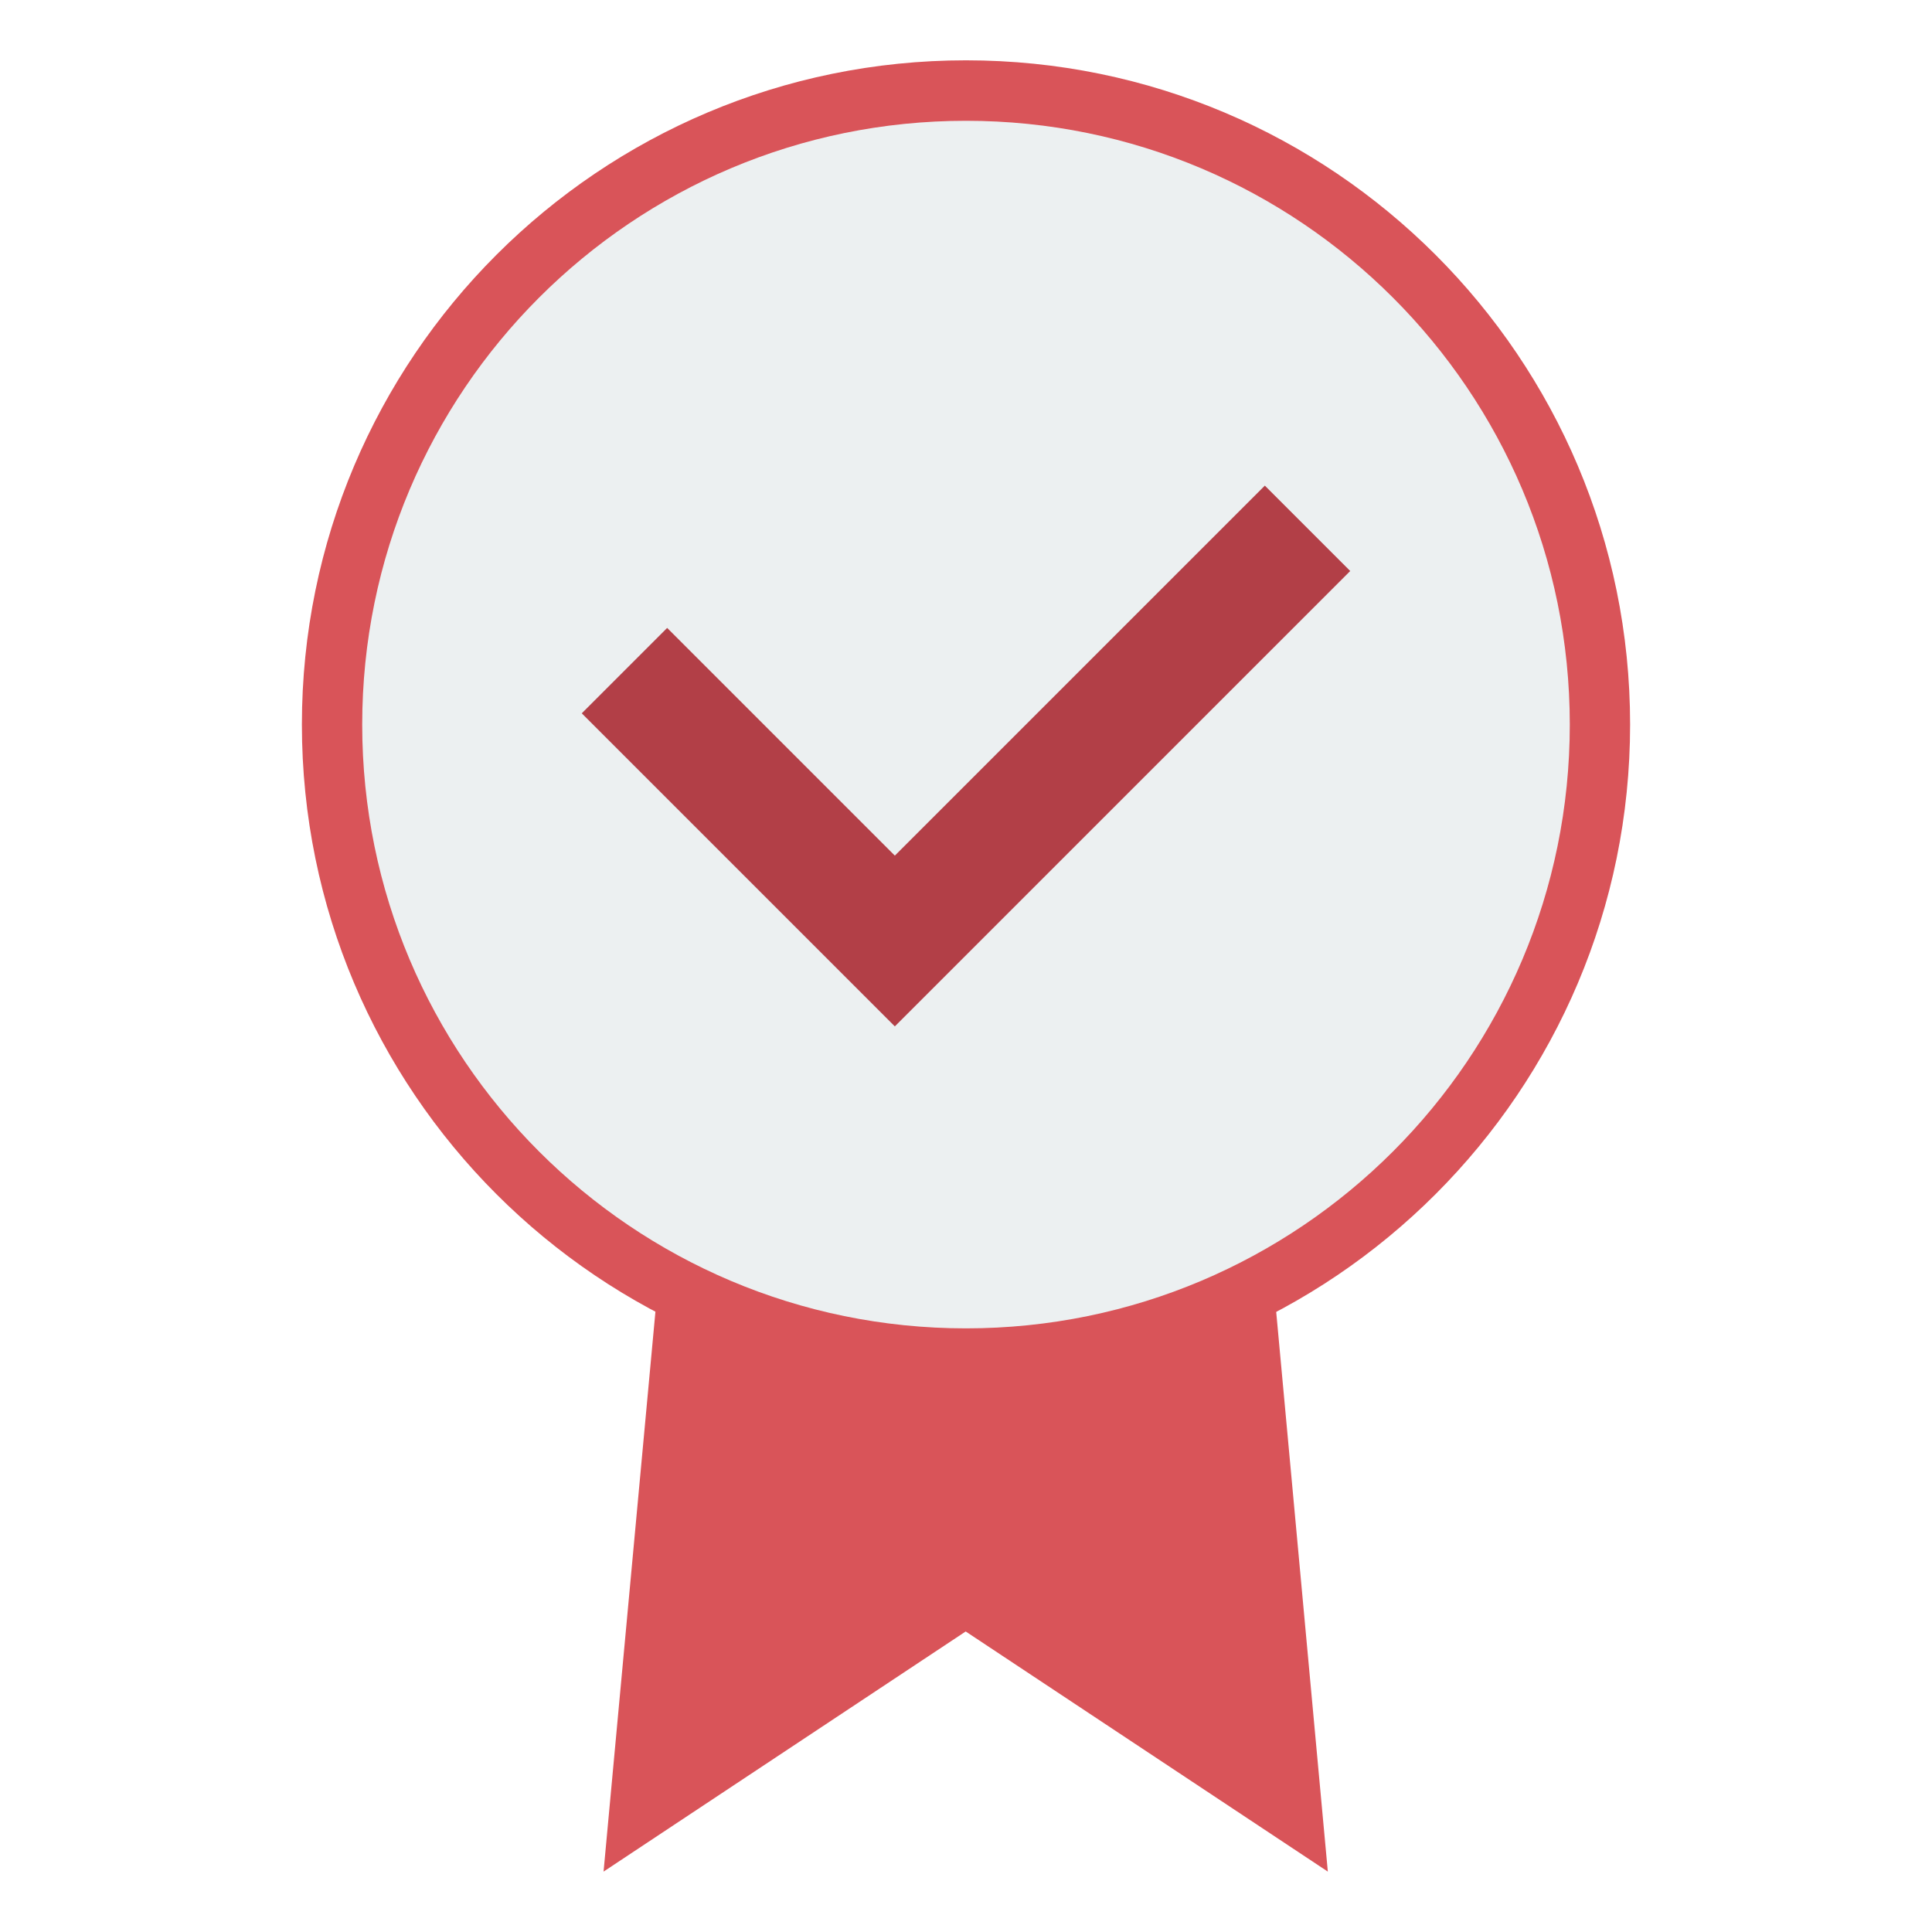
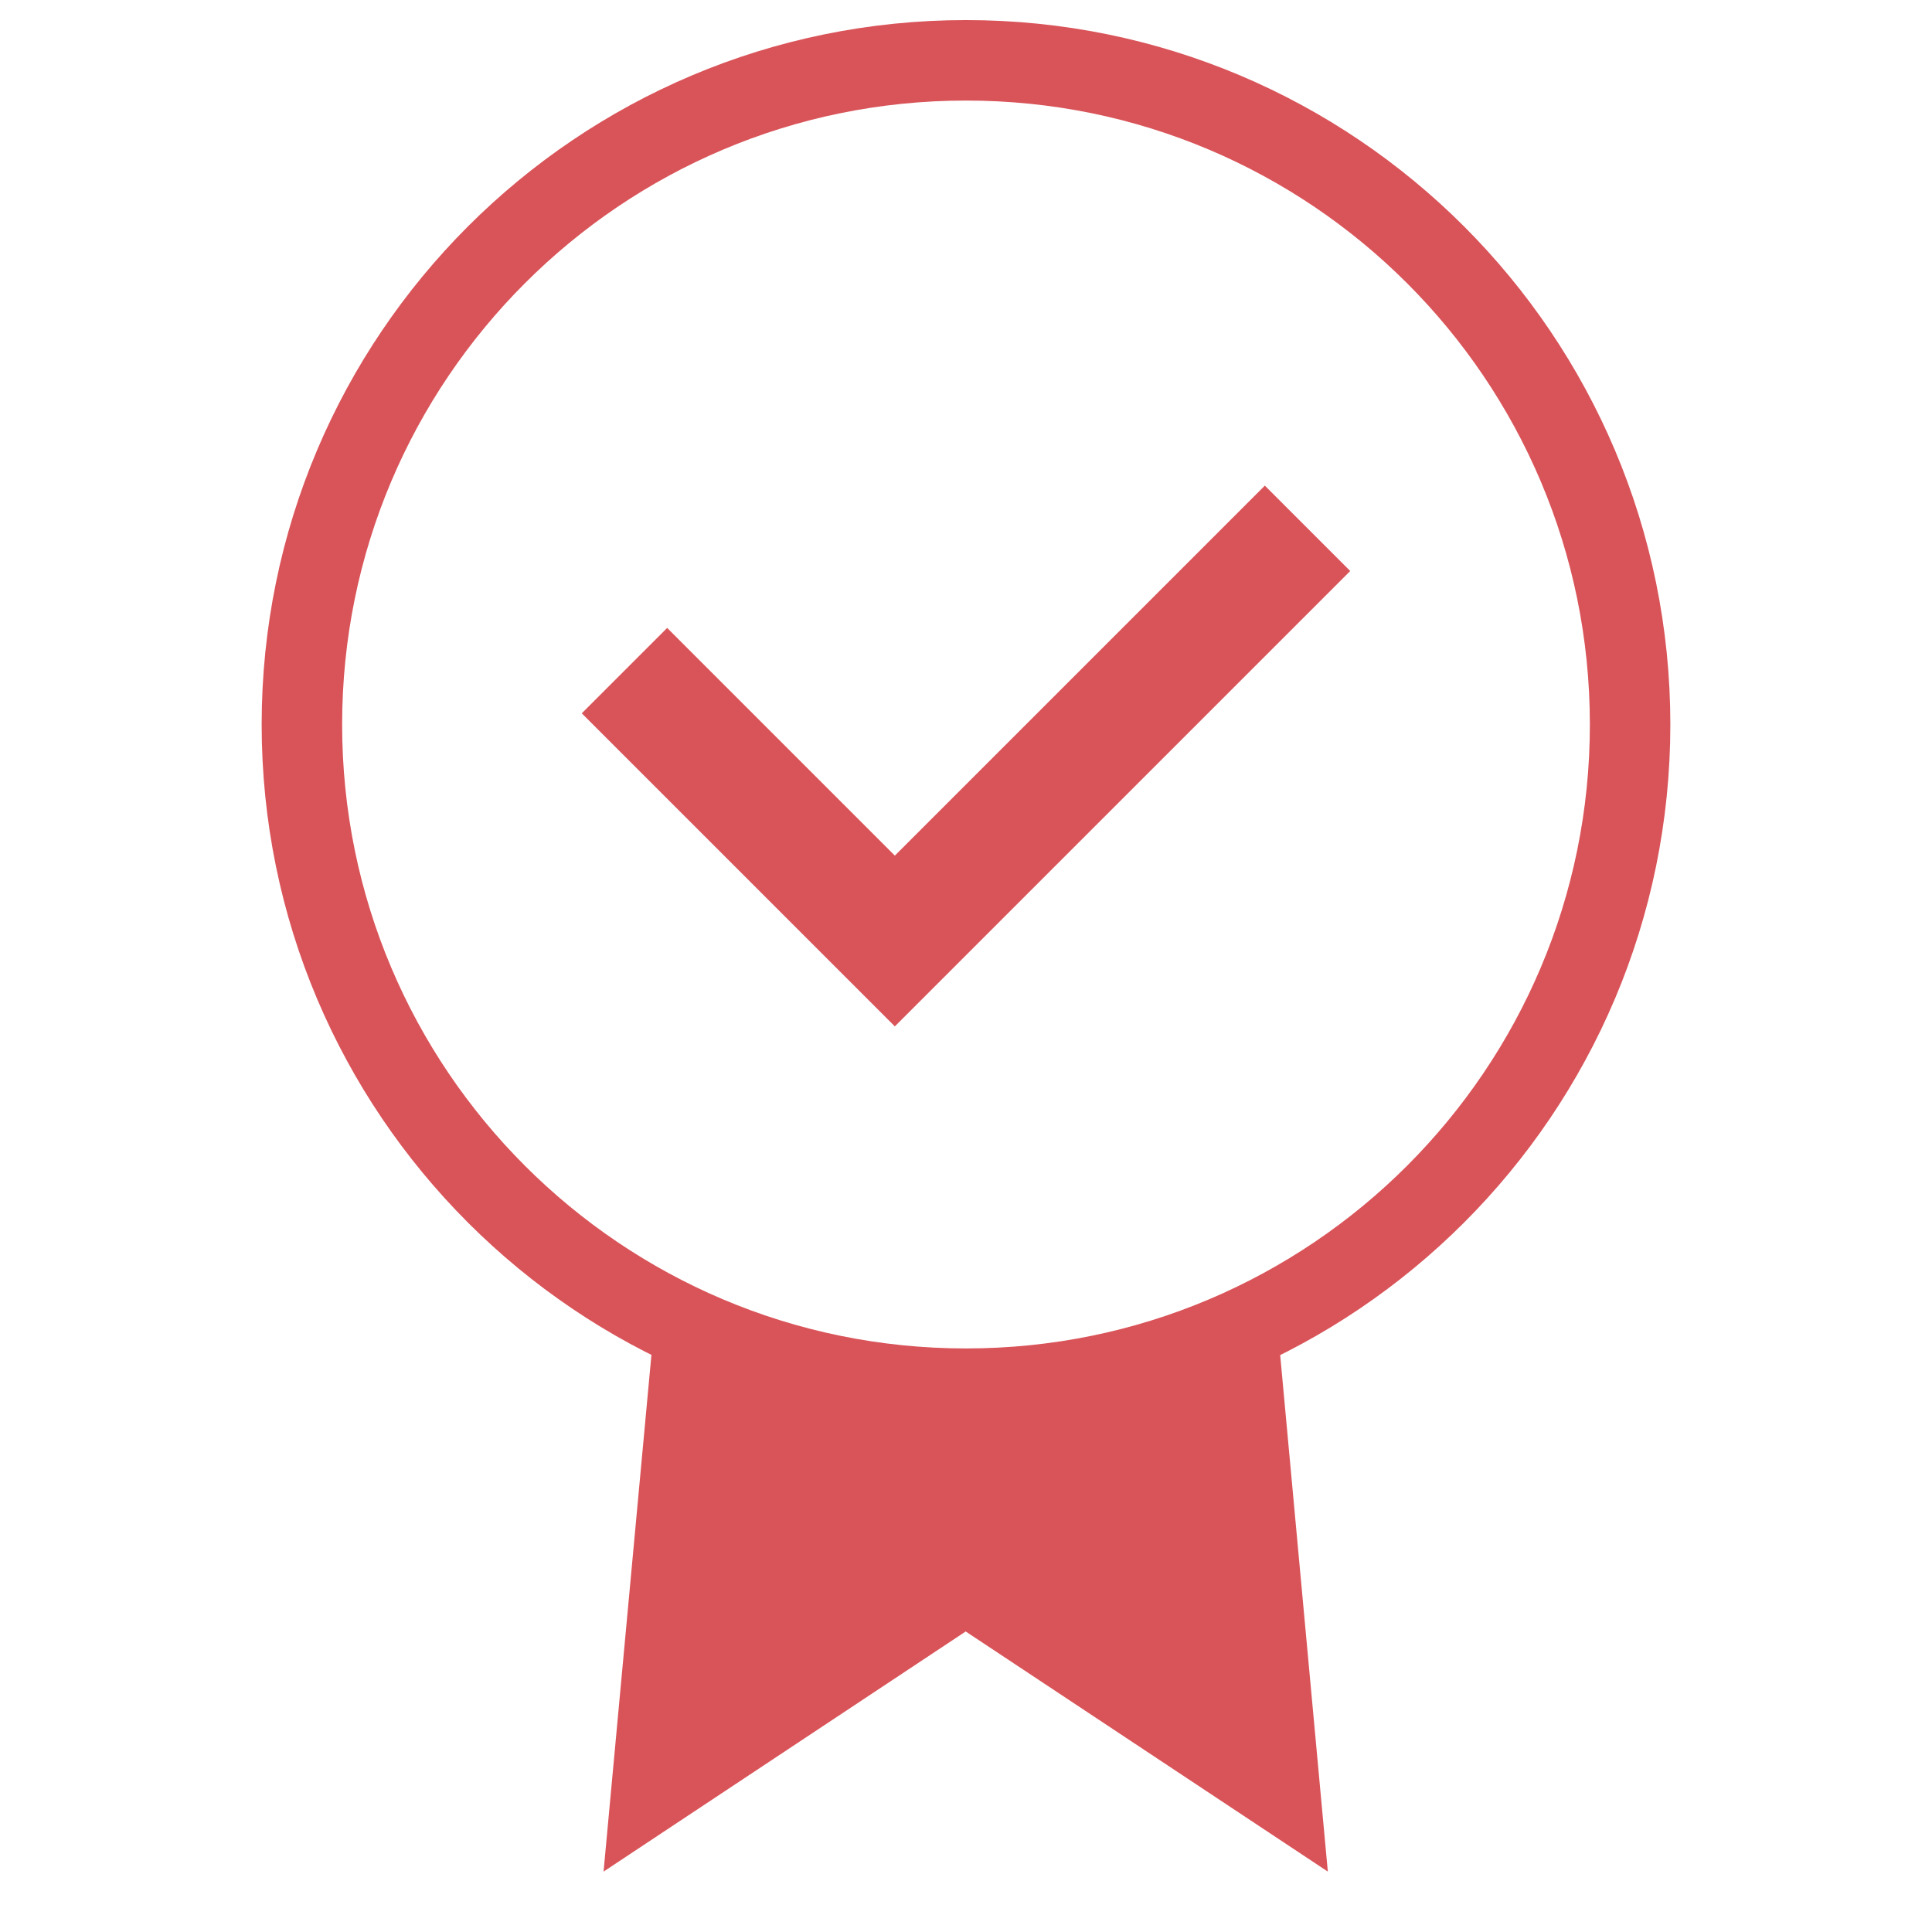
<svg xmlns="http://www.w3.org/2000/svg" width="96" height="96" viewBox="0 0 25.4 25.4" version="1.1" id="svg825" enable-background="new">
  <defs id="defs819" />
-   <ellipse cy="9.525" cx="12.7" id="circle1780" style="display:inline;opacity:1;fill:#d95459;fill-opacity:1;stroke-width:0.28" rx="8.731" ry="8.732" />
-   <path id="path1782" d="m 8.653,16.855 -0.718,7.751 4.761,-3.157 4.761,3.157 -0.718,-7.784 z" style="display:inline;opacity:1;fill:#d95459;fill-opacity:1;stroke-width:0.265" />
-   <circle style="opacity:1;fill:#ecf0f1;fill-opacity:1;stroke-width:0.757" id="path1804" cx="12.7" cy="9.526" r="7.938" />
+   <ellipse cy="9.525" cx="12.7" id="circle1780" style="display:inline;opacity:1;fill:none;fill-opacity:1;stroke-width:1.058;stroke:#d95459;stroke-opacity:1;stroke-miterlimit:4;stroke-dasharray:none" rx="8.731" ry="8.732" />
+   <path id="path1782" d="m 8.653,16.855 -0.718,7.751 4.761,-3.157 4.761,3.157 -0.718,-7.784 c -2.762,1.948 -5.449,1.736 -8.085,0.033 z" style="display:inline;opacity:1;fill:#d95459;fill-opacity:1;stroke-width:0.265" />
  <flowRoot xml:space="preserve" id="flowRoot1812" style="fill:black;fill-opacity:1;stroke:none;font-family:sans-serif;font-style:normal;font-weight:normal;font-size:40px;line-height:1.25;letter-spacing:0px;word-spacing:0px">
    <flowRegion id="flowRegion1814">
      <rect id="rect1816" width="44.643" height="41.429" x="34.286" y="17.429" />
    </flowRegion>
    <flowPara id="flowPara1818" />
  </flowRoot>
  <g transform="matrix(0.2645833,0,0,0.2645833,2.116667,-1.43801)" id="g4" style="fill:#d95459;fill-opacity:1">
-     <path transform="translate(0,3)" style="fill:#b23f47;fill-opacity:1" d="M 36.464,44.95 25.151,33.636 20.908,37.879 36.464,53.435 59.092,30.808 54.849,26.565 Z" id="polygon2" />
+     <path transform="translate(0,3)" style="fill:#d95459;fill-opacity:1" d="M 36.464,44.95 25.151,33.636 20.908,37.879 36.464,53.435 59.092,30.808 54.849,26.565 Z" id="polygon2" />
  </g>
</svg>
